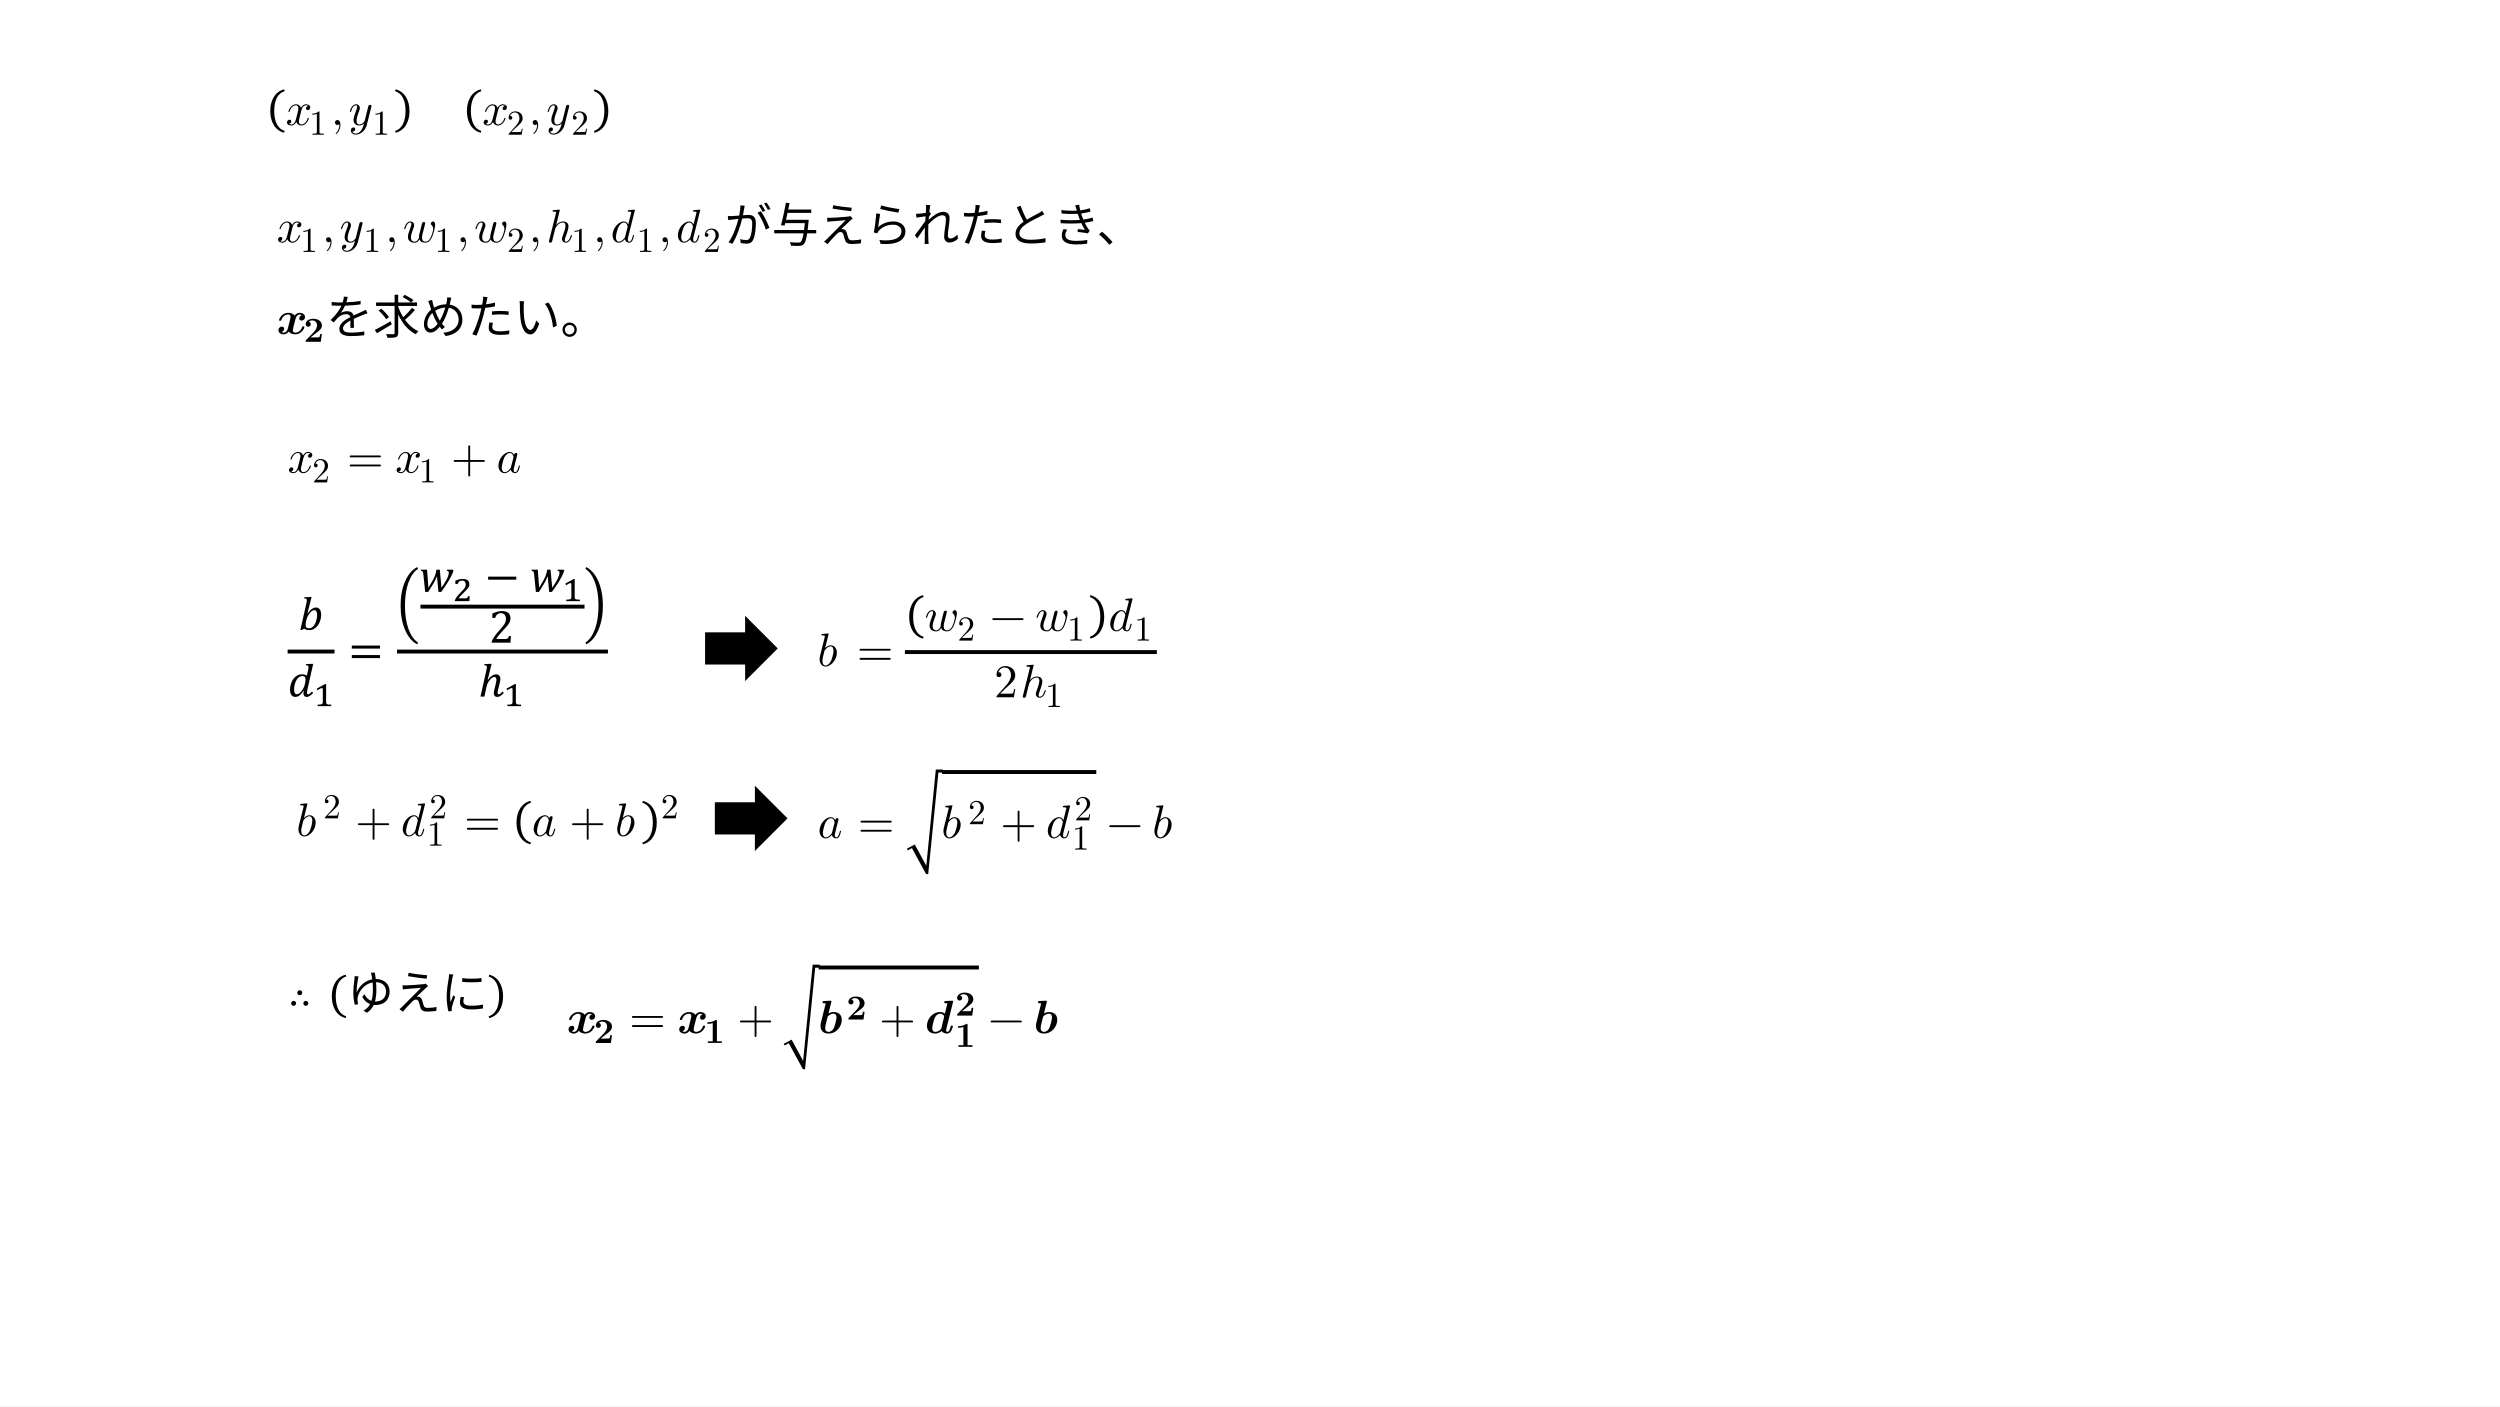
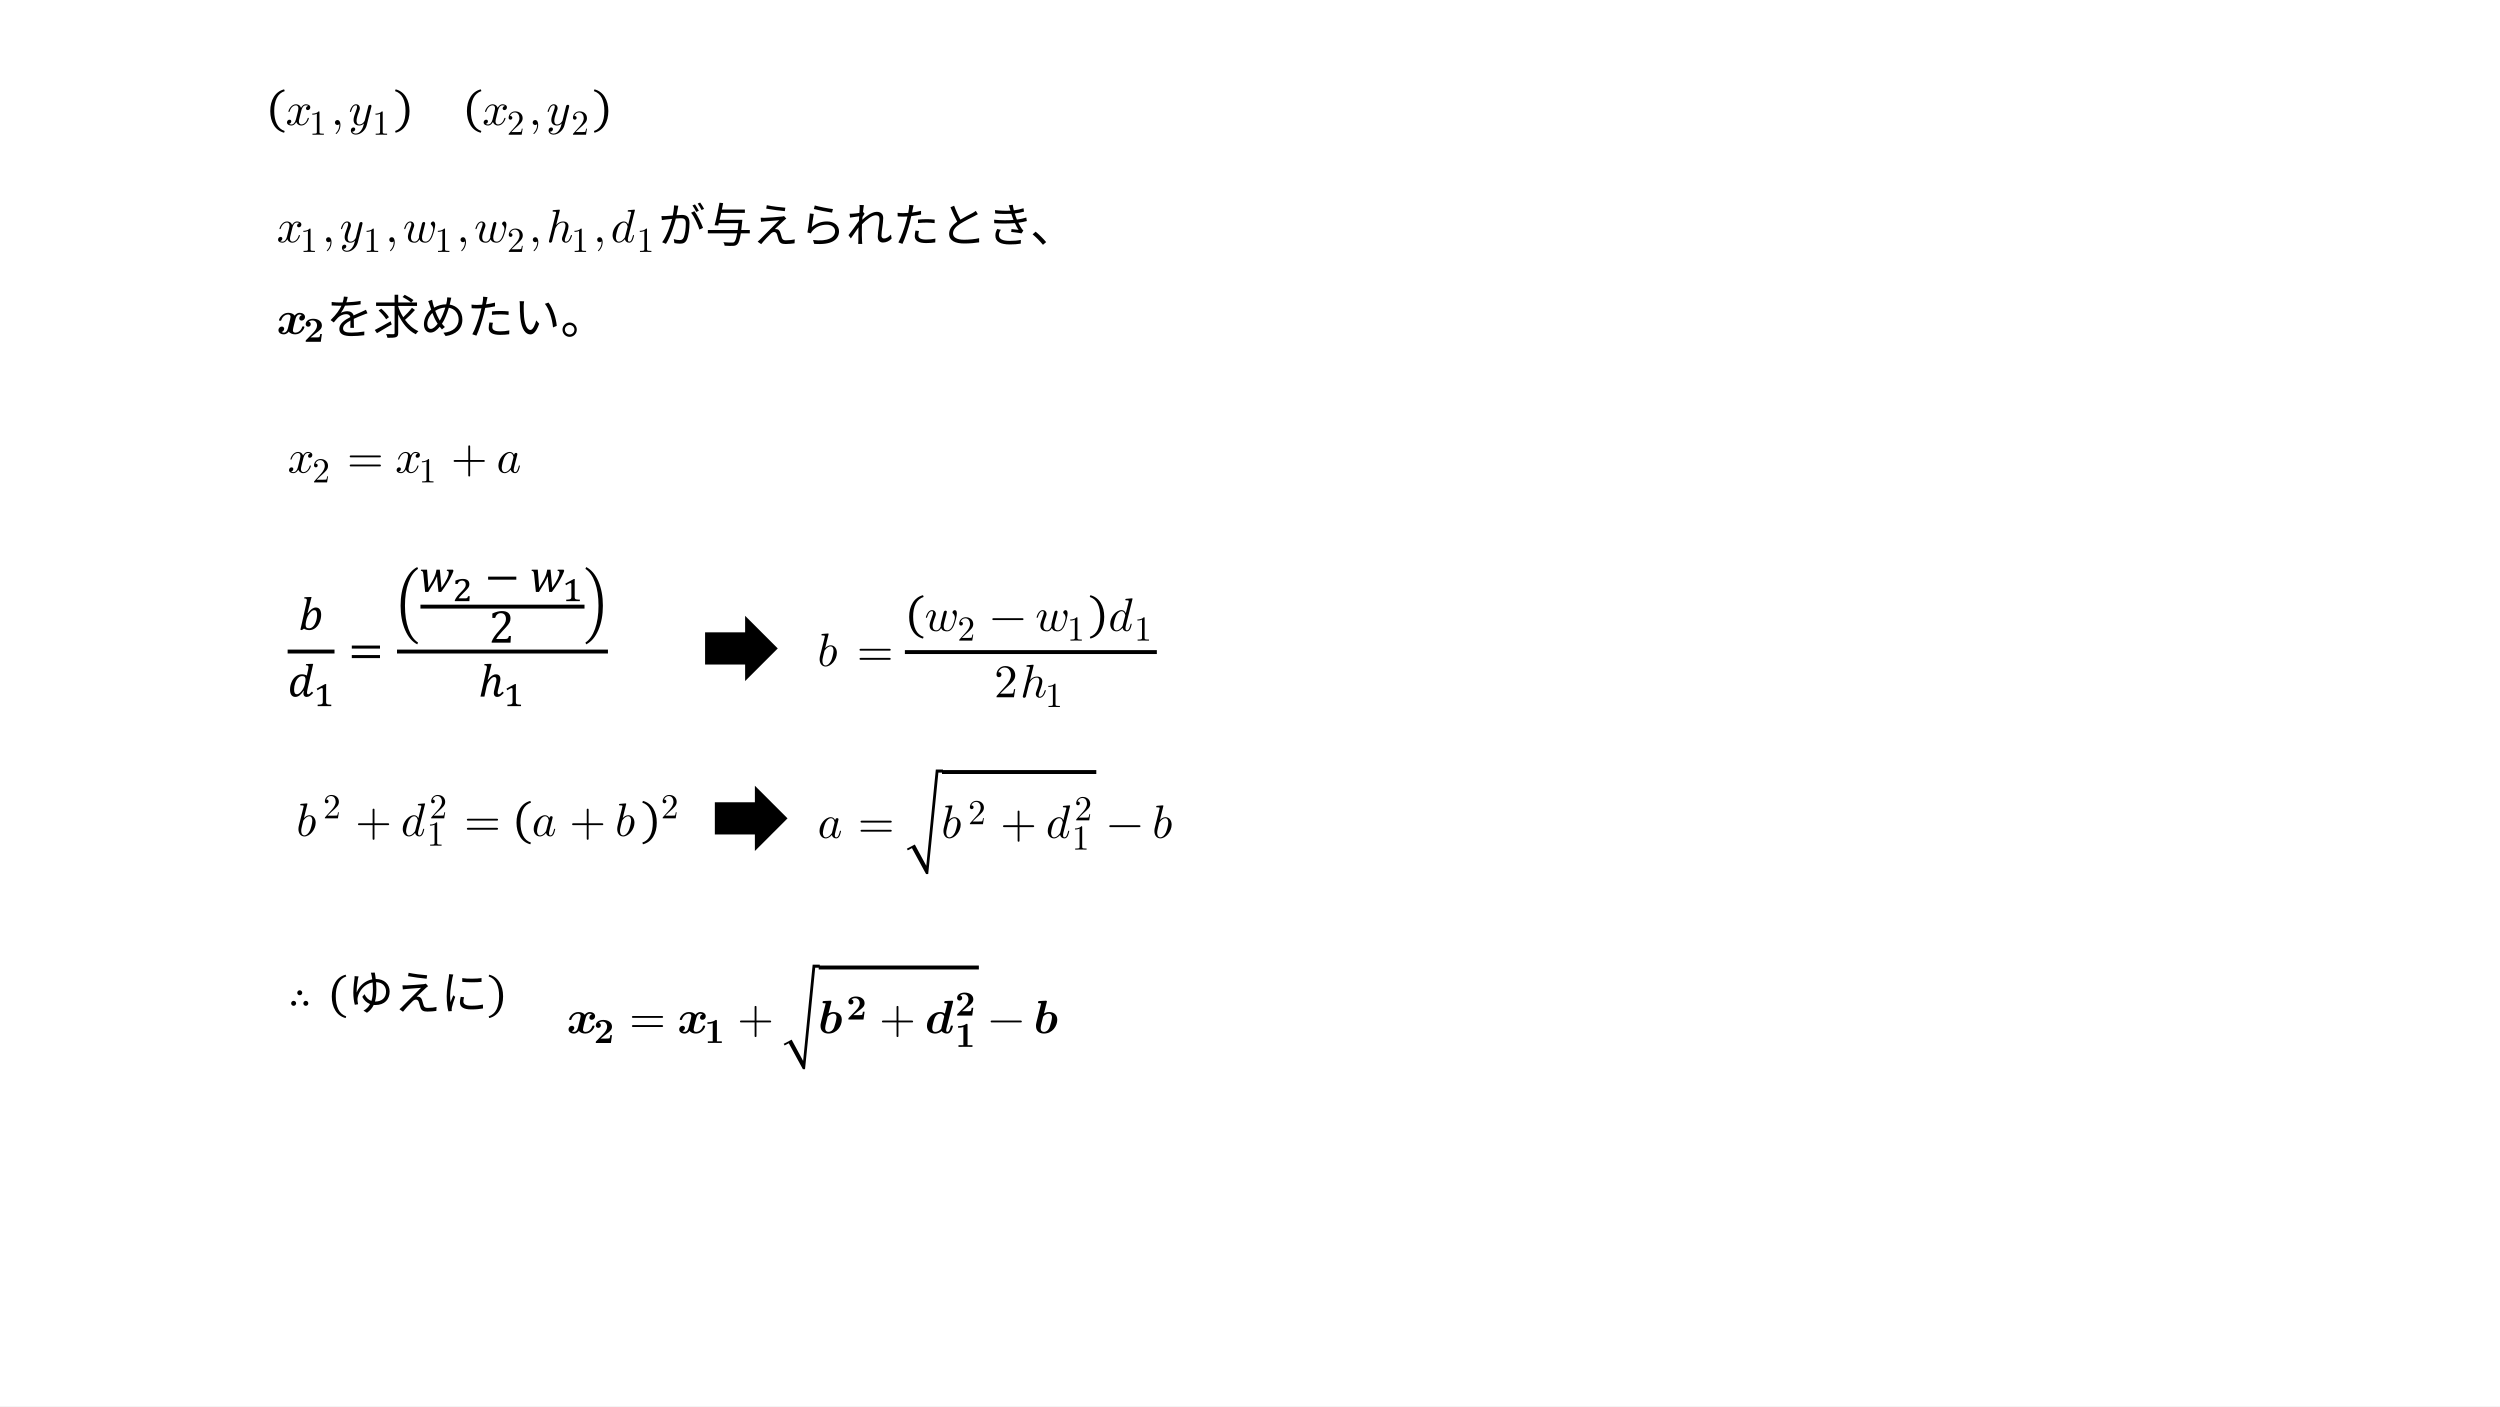
<svg xmlns="http://www.w3.org/2000/svg" width="1280" height="720" overflow="hidden">
  <defs>
    <clipPath id="clip0">
      <path d="M0 0 1280 0 1280 720 0 720Z" fill-rule="evenodd" clip-rule="evenodd" />
    </clipPath>
  </defs>
  <g clip-path="url(#clip0)">
    <rect x="0" y="0" width="1280" height="720" fill="#FFFFFF" />
    <text font-family="Cambria Math,Cambria Math_MSFontService,sans-serif" font-weight="400" font-size="24" transform="translate(147.269 242)">𝑥<tspan font-size="18" x="12.6" y="5">2</tspan>
      <tspan x="30.427" y="0">=</tspan>
      <tspan x="55.093" y="0">𝑥</tspan>
      <tspan font-size="18" x="67.14" y="5">1</tspan>
      <tspan x="83.633" y="0">+</tspan>
      <tspan x="106.967" y="0">𝑎</tspan>
    </text>
    <path d="M160.89 312.407C160.515 312.407 160.146 312.526 159.783 312.764 159.419 313.003 159.015 313.397 158.57 313.948 158.125 314.499 157.761 315.063 157.48 315.641 157.199 316.219 156.96 316.958 156.765 317.856L156.66 318.348C156.543 318.895 156.484 319.427 156.484 319.942 156.484 320.559 156.619 321.005 156.888 321.278 157.158 321.552 157.605 321.688 158.23 321.688 158.55 321.688 158.855 321.635 159.144 321.53 159.433 321.425 159.728 321.251 160.029 321.009 160.33 320.766 160.615 320.448 160.884 320.053 161.154 319.659 161.402 319.173 161.628 318.594 161.855 318.016 162.031 317.397 162.156 316.737 162.281 316.077 162.343 315.446 162.343 314.844 162.343 314.032 162.228 313.423 161.998 313.016 161.767 312.61 161.398 312.407 160.89 312.407ZM158.839 305.669 159.519 305.669 157.457 313.872 157.609 313.919C158.367 312.903 159.078 312.169 159.742 311.716 160.406 311.262 161.07 311.036 161.734 311.036 162.585 311.036 163.248 311.36 163.72 312.009 164.193 312.657 164.429 313.571 164.429 314.751 164.429 316.04 164.169 317.307 163.65 318.553 163.13 319.8 162.41 320.788 161.488 321.518 160.566 322.249 159.535 322.614 158.394 322.614 157.355 322.614 156.433 322.36 155.628 321.852L154.55 322.614 153.8 322.427 156.835 309.032C157.015 308.235 157.105 307.657 157.105 307.298 157.105 306.969 157.005 306.739 156.806 306.606 156.607 306.473 156.25 306.399 155.734 306.384L155.875 305.774Z" fill-rule="evenodd" />
    <text fill="#000000" fill-opacity="0" font-family="Arial,Arial_MSFontService,sans-serif" font-size="16.945" x="153.8" y="320.496">𝑏</text>
    <path d="M154.757 346.17C153.96 346.17 153.245 346.492 152.613 347.137 151.98 347.781 151.482 348.65 151.118 349.744 150.755 350.838 150.574 351.928 150.574 353.014 150.574 353.826 150.685 354.434 150.908 354.836 151.13 355.238 151.503 355.439 152.027 355.439 152.269 355.439 152.515 355.387 152.765 355.281 153.015 355.176 153.275 355.006 153.544 354.772 153.814 354.537 154.079 354.252 154.341 353.916 154.603 353.58 154.843 353.242 155.062 352.902 155.281 352.563 155.484 352.16 155.671 351.695 155.859 351.23 156.019 350.67 156.152 350.014L156.257 349.51C156.374 348.947 156.433 348.416 156.433 347.916 156.433 347.307 156.304 346.863 156.046 346.586 155.788 346.309 155.359 346.17 154.757 346.17ZM159.667 339.889 160.359 339.889 157.441 352.861C157.269 353.627 157.183 354.205 157.183 354.596 157.183 354.908 157.234 355.135 157.335 355.275 157.437 355.416 157.597 355.486 157.816 355.486 158.05 355.486 158.3 355.391 158.566 355.199 158.831 355.008 159.206 354.643 159.691 354.104L160.359 354.76C159.64 355.518 159.035 356.053 158.542 356.365 158.05 356.678 157.519 356.834 156.949 356.834 156.464 356.834 156.077 356.674 155.788 356.354 155.499 356.033 155.355 355.607 155.355 355.076 155.355 354.647 155.445 354.189 155.624 353.705L155.472 353.658C154.722 354.752 154.011 355.553 153.339 356.061 152.667 356.568 151.956 356.822 151.206 356.822 150.347 356.822 149.681 356.498 149.208 355.85 148.736 355.201 148.499 354.291 148.499 353.119 148.499 351.775 148.763 350.484 149.29 349.246 149.818 348.008 150.542 347.031 151.464 346.316 152.386 345.602 153.413 345.244 154.546 345.244 155.023 345.244 155.462 345.293 155.865 345.391 156.267 345.488 156.679 345.658 157.101 345.9L157.71 343.193C157.773 342.936 157.827 342.65 157.874 342.338 157.921 342.025 157.945 341.752 157.945 341.518 157.945 341.283 157.902 341.105 157.816 340.984 157.73 340.863 157.607 340.775 157.447 340.721 157.286 340.666 156.999 340.627 156.585 340.604L156.726 339.994Z" fill-rule="evenodd" />
    <text fill="#000000" fill-opacity="0" font-family="Arial,Arial_MSFontService,sans-serif" font-size="16.945" x="148.499" y="354.716">𝑑</text>
    <path d="M166.481 350.226 167.018 350.226C167.006 350.548 166.997 350.837 166.991 351.092 166.985 351.347 166.981 351.594 166.978 351.835 166.975 352.075 166.974 352.312 166.974 352.547L166.974 359.226C166.974 359.408 166.98 359.565 166.991 359.696 167.003 359.828 167.022 359.94 167.048 360.03 167.075 360.121 167.11 360.199 167.154 360.263 167.198 360.328 167.249 360.383 167.308 360.43 167.378 360.501 167.472 360.555 167.589 360.593 167.706 360.631 167.856 360.663 168.037 360.69 168.219 360.716 168.437 360.736 168.692 360.751 168.947 360.766 169.253 360.776 169.61 360.782L169.61 361.547 162.641 361.547 162.641 360.782C162.986 360.77 163.279 360.757 163.52 360.742 163.76 360.728 163.965 360.707 164.135 360.681 164.305 360.654 164.441 360.625 164.544 360.593 164.646 360.561 164.735 360.521 164.812 360.474 164.894 360.422 164.964 360.364 165.023 360.303 165.081 360.241 165.128 360.164 165.163 360.07 165.198 359.976 165.226 359.862 165.247 359.727 165.267 359.592 165.277 359.425 165.277 359.226L165.277 352.924C165.277 352.696 165.233 352.535 165.146 352.441 165.058 352.347 164.932 352.3 164.768 352.3 164.586 352.3 164.316 352.394 163.959 352.582 163.602 352.769 163.139 353.047 162.57 353.417 162.494 353.282 162.424 353.147 162.359 353.012 162.295 352.878 162.228 352.74 162.157 352.599 162.884 352.201 163.603 351.804 164.315 351.408 165.027 351.013 165.749 350.619 166.481 350.226Z" fill-rule="evenodd" />
    <text fill="#000000" fill-opacity="0" font-family="Arial,Arial_MSFontService,sans-serif" font-size="11.32" x="162.157" y="360.131">1</text>
    <path d="M147.269 332.593 171.269 332.593 171.269 334.593 147.269 334.593Z" fill-rule="evenodd" />
    <path d="M180.122 335.39 194.559 335.39 194.559 336.949 180.122 336.949ZM180.122 330.527 194.559 330.527 194.559 332.085 180.122 332.085Z" fill-rule="evenodd" />
    <text fill="#000000" fill-opacity="0" font-family="Arial,Arial_MSFontService,sans-serif" font-size="6.422" x="180.122" y="336.146">=</text>
    <path d="M300.124 290.326C302.741 291.654 304.821 294.092 306.364 297.639 307.907 301.186 308.679 305.342 308.679 310.108 308.679 314.842 307.907 318.998 306.364 322.576 304.821 326.154 302.741 328.6 300.124 329.912L299.749 328.975C301.843 327.615 303.481 325.279 304.665 321.967 305.849 318.654 306.44 314.709 306.44 310.131 306.44 305.467 305.845 301.496 304.653 298.219 303.462 294.942 301.827 292.623 299.749 291.264ZM213.648 290.326 214.034 291.264C211.956 292.623 210.322 294.942 209.13 298.219 207.939 301.496 207.343 305.467 207.343 310.131 207.343 314.709 207.933 318.654 209.113 321.967 210.292 325.279 211.933 327.615 214.034 328.975L213.648 329.912C211.038 328.6 208.962 326.154 207.419 322.576 205.876 318.998 205.105 314.842 205.105 310.108 205.105 305.342 205.876 301.186 207.419 297.639 208.962 294.092 211.038 291.654 213.648 290.326Z" fill-rule="evenodd" />
    <path d="M215.582 291.677 218.653 291.677 219.356 300.923C220.457 299.126 221.252 297.759 221.741 296.821 222.229 295.884 222.59 295.073 222.824 294.39 223.059 293.706 223.239 292.993 223.364 292.251L223.492 291.677 225.18 291.677 226.035 300.935C227.254 299.2 228.182 297.686 228.819 296.394 229.455 295.101 229.774 294.048 229.774 293.235 229.774 292.868 229.696 292.618 229.539 292.485 229.383 292.353 229.117 292.274 228.742 292.251L228.86 291.677 231.883 291.677 232.199 292.263C231.926 292.958 231.707 293.493 231.543 293.868 231.379 294.243 231.164 294.694 230.899 295.222 230.633 295.749 230.352 296.274 230.055 296.798 229.758 297.321 229.408 297.897 229.006 298.526 228.604 299.155 228.153 299.839 227.653 300.577 227.153 301.315 226.563 302.145 225.883 303.067L224.489 303.067 224.008 298.169C223.969 297.786 223.928 297.286 223.885 296.669 223.842 296.052 223.813 295.575 223.797 295.239L223.668 295.228C223.246 296.267 222.672 297.423 221.946 298.696 221.219 299.97 220.321 301.427 219.25 303.067L217.68 303.067 216.789 294.243C216.742 293.79 216.684 293.423 216.614 293.142 216.543 292.86 216.426 292.649 216.262 292.509 216.098 292.368 215.828 292.282 215.453 292.251Z" fill-rule="evenodd" />
    <text fill="#000000" fill-opacity="0" font-family="Arial,Arial_MSFontService,sans-serif" font-size="11.391" x="215.453" y="301.644">𝑤</text>
    <path d="M236.923 296.398C237.532 296.398 238.052 296.467 238.483 296.605 238.913 296.742 239.263 296.928 239.533 297.163 239.802 297.397 239.997 297.678 240.117 298.006 240.238 298.335 240.298 298.689 240.298 299.07 240.298 299.298 240.281 299.511 240.249 299.707 240.217 299.903 240.161 300.097 240.082 300.287 240.003 300.478 239.899 300.669 239.77 300.863 239.641 301.056 239.48 301.261 239.287 301.478 239.14 301.666 238.95 301.882 238.716 302.128 238.481 302.375 238.225 302.638 237.947 302.919 237.668 303.201 237.377 303.494 237.072 303.798 236.767 304.103 236.471 304.405 236.184 304.704 235.897 305.003 235.634 305.293 235.393 305.574 235.153 305.855 234.957 306.113 234.804 306.347L238.056 306.347C238.332 306.347 238.552 306.337 238.716 306.316 238.88 306.296 239.016 306.251 239.124 306.18 239.233 306.11 239.325 306.003 239.401 305.859 239.477 305.716 239.565 305.518 239.665 305.266L240.482 305.266C240.453 305.682 240.425 306.101 240.399 306.523 240.372 306.945 240.344 307.364 240.315 307.78L232.871 307.78 232.871 307.323C233.011 307.006 233.176 306.694 233.363 306.387 233.551 306.079 233.761 305.767 233.996 305.451 234.23 305.134 234.497 304.808 234.796 304.471 235.094 304.134 235.426 303.784 235.789 303.42 236.34 302.87 236.788 302.399 237.134 302.01 237.479 301.62 237.752 301.273 237.951 300.968 238.15 300.664 238.286 300.382 238.36 300.125 238.433 299.867 238.469 299.591 238.469 299.298 238.469 299 238.427 298.724 238.342 298.472 238.257 298.22 238.135 298.006 237.977 297.831 237.819 297.655 237.618 297.517 237.375 297.418 237.132 297.318 236.852 297.268 236.536 297.268 235.991 297.268 235.534 297.416 235.165 297.712 234.796 298.008 234.509 298.437 234.303 299L233.152 299 233.152 297.286C233.902 296.975 234.592 296.75 235.222 296.609 235.852 296.468 236.419 296.398 236.923 296.398Z" fill-rule="evenodd" />
    <text fill="#000000" fill-opacity="0" font-family="Arial,Arial_MSFontService,sans-serif" font-size="11.382" x="232.871" y="306.357">2</text>
    <path d="M249.915 295.239 264.352 295.239 264.352 296.798 249.915 296.798Z" fill-rule="evenodd" />
    <text fill="#000000" fill-opacity="0" font-family="Arial,Arial_MSFontService,sans-serif" font-size="1.559" x="249.915" y="296.603">−</text>
    <path d="M272.276 291.677 275.346 291.677 276.049 300.923C277.151 299.126 277.946 297.759 278.434 296.821 278.922 295.884 279.283 295.073 279.518 294.39 279.752 293.706 279.932 292.993 280.057 292.251L280.186 291.677 281.873 291.677 282.729 300.935C283.948 299.2 284.875 297.686 285.512 296.394 286.149 295.101 286.467 294.048 286.467 293.235 286.467 292.868 286.389 292.618 286.233 292.485 286.076 292.353 285.811 292.274 285.436 292.251L285.553 291.677 288.576 291.677 288.893 292.263C288.619 292.958 288.401 293.493 288.237 293.868 288.073 294.243 287.858 294.694 287.592 295.222 287.326 295.749 287.045 296.274 286.748 296.798 286.451 297.321 286.102 297.897 285.699 298.526 285.297 299.155 284.846 299.839 284.346 300.577 283.846 301.315 283.256 302.145 282.576 303.067L281.182 303.067 280.701 298.169C280.662 297.786 280.621 297.286 280.578 296.669 280.535 296.052 280.506 295.575 280.49 295.239L280.362 295.228C279.94 296.267 279.365 297.423 278.639 298.696 277.912 299.97 277.014 301.427 275.944 303.067L274.373 303.067 273.483 294.243C273.436 293.79 273.377 293.423 273.307 293.142 273.237 292.86 273.119 292.649 272.955 292.509 272.791 292.368 272.522 292.282 272.147 292.251Z" fill-rule="evenodd" />
    <text fill="#000000" fill-opacity="0" font-family="Arial,Arial_MSFontService,sans-serif" font-size="11.391" x="272.147" y="301.644">𝑤</text>
    <path d="M293.748 296.46 294.284 296.46C294.273 296.782 294.264 297.07 294.258 297.325 294.252 297.58 294.248 297.828 294.245 298.068 294.242 298.308 294.24 298.545 294.24 298.78L294.24 305.46C294.24 305.641 294.246 305.798 294.258 305.93 294.27 306.062 294.289 306.173 294.315 306.264 294.341 306.355 294.377 306.432 294.421 306.497 294.464 306.561 294.516 306.617 294.574 306.664 294.645 306.734 294.738 306.788 294.856 306.826 294.973 306.864 295.122 306.897 295.304 306.923 295.485 306.949 295.704 306.97 295.959 306.984 296.214 306.999 296.52 307.009 296.877 307.015L296.877 307.78 289.907 307.78 289.907 307.015C290.253 307.003 290.546 306.99 290.786 306.976 291.026 306.961 291.232 306.94 291.401 306.914 291.571 306.888 291.708 306.858 291.81 306.826 291.913 306.794 292.002 306.754 292.078 306.708 292.16 306.655 292.231 306.598 292.289 306.536 292.348 306.475 292.395 306.397 292.43 306.303 292.465 306.21 292.493 306.095 292.513 305.961 292.534 305.826 292.544 305.659 292.544 305.46L292.544 299.158C292.544 298.929 292.5 298.768 292.412 298.674 292.324 298.581 292.198 298.534 292.034 298.534 291.853 298.534 291.583 298.628 291.226 298.815 290.868 299.003 290.405 299.281 289.837 299.65 289.761 299.515 289.691 299.38 289.626 299.246 289.562 299.111 289.494 298.973 289.424 298.833 290.151 298.434 290.87 298.037 291.582 297.642 292.294 297.246 293.016 296.852 293.748 296.46Z" fill-rule="evenodd" />
    <text fill="#000000" fill-opacity="0" font-family="Arial,Arial_MSFontService,sans-serif" font-size="11.32" x="289.424" y="306.365">1</text>
    <path d="M256.961 312.863C258.414 312.863 259.511 313.181 260.253 313.818 260.996 314.455 261.367 315.379 261.367 316.589 261.367 317.004 261.326 317.384 261.244 317.732 261.162 318.08 261.033 318.423 260.857 318.763 260.681 319.103 260.445 319.468 260.148 319.859 259.851 320.25 259.523 320.646 259.164 321.048 258.804 321.451 258.183 322.121 257.3 323.058 255.816 324.629 254.726 326 254.031 327.172L258.449 327.172C258.832 327.172 259.14 327.148 259.375 327.101 259.609 327.054 259.796 326.976 259.937 326.867 260.078 326.757 260.189 326.615 260.271 326.439 260.353 326.263 260.457 325.992 260.582 325.625L261.578 325.625 261.378 329.047 251.734 329.047 251.734 328.484C252.07 327.664 252.523 326.824 253.093 325.964 253.664 325.105 254.472 324.093 255.519 322.929 256.425 321.929 257.078 321.172 257.476 320.656 257.914 320.093 258.24 319.607 258.455 319.197 258.669 318.787 258.824 318.4 258.918 318.037 259.011 317.673 259.058 317.308 259.058 316.941 259.058 316.355 258.964 315.838 258.777 315.388 258.589 314.939 258.302 314.586 257.916 314.328 257.529 314.07 257.043 313.941 256.457 313.941 254.996 313.941 254.011 314.754 253.503 316.379L252.085 316.379 252.085 314.129C253.031 313.683 253.916 313.361 254.74 313.162 255.564 312.963 256.304 312.863 256.961 312.863Z" fill-rule="evenodd" />
    <text fill="#000000" fill-opacity="0" font-family="Arial,Arial_MSFontService,sans-serif" font-size="16.184" x="251.734" y="327.024">2</text>
    <path d="M215.269 309.593 257.269 309.593 299.269 309.593 299.269 311.593 257.269 311.593 215.269 311.593Z" fill-rule="evenodd" />
    <path d="M251.028 339.889 251.707 339.889 249.692 348.01 249.832 348.057C250.575 347.072 251.276 346.359 251.936 345.918 252.596 345.477 253.262 345.256 253.934 345.256 254.66 345.256 255.219 345.465 255.61 345.883 256 346.301 256.196 346.881 256.196 347.623 256.196 348.115 256.082 348.814 255.856 349.721L255.094 352.791C254.883 353.643 254.778 354.244 254.778 354.596 254.778 354.908 254.828 355.135 254.93 355.275 255.032 355.416 255.192 355.486 255.41 355.486 255.645 355.486 255.895 355.391 256.16 355.199 256.426 355.008 256.801 354.643 257.285 354.104L257.953 354.76C257.203 355.549 256.588 356.092 256.108 356.389 255.627 356.686 255.086 356.834 254.485 356.834 253.977 356.834 253.573 356.654 253.272 356.295 252.971 355.936 252.821 355.471 252.821 354.9 252.821 354.393 252.95 353.647 253.207 352.662L253.711 350.635C253.891 349.908 254.012 349.363 254.075 349 254.137 348.637 254.168 348.354 254.168 348.15 254.168 347.596 254.078 347.203 253.899 346.973 253.719 346.742 253.426 346.627 253.02 346.627 252.7 346.627 252.344 346.76 251.953 347.025 251.563 347.291 251.153 347.695 250.723 348.238 250.293 348.781 249.952 349.301 249.698 349.797 249.444 350.293 249.243 350.885 249.094 351.572L248.028 356.647 246 356.647 249.012 343.252C249.2 342.416 249.293 341.838 249.293 341.518 249.293 341.189 249.194 340.959 248.994 340.826 248.795 340.693 248.438 340.619 247.922 340.604L248.063 339.994Z" fill-rule="evenodd" />
    <text fill="#000000" fill-opacity="0" font-family="Arial,Arial_MSFontService,sans-serif" font-size="16.945" x="246" y="354.716">ℎ</text>
    <path d="M263.635 350.226 264.171 350.226C264.159 350.548 264.15 350.837 264.145 351.092 264.139 351.347 264.134 351.594 264.131 351.835 264.128 352.075 264.127 352.312 264.127 352.547L264.127 359.226C264.127 359.408 264.133 359.565 264.145 359.696 264.156 359.828 264.175 359.94 264.202 360.03 264.228 360.121 264.263 360.199 264.307 360.263 264.351 360.328 264.402 360.383 264.461 360.43 264.531 360.501 264.625 360.555 264.742 360.593 264.859 360.631 265.009 360.663 265.19 360.69 265.372 360.716 265.59 360.736 265.845 360.751 266.1 360.766 266.406 360.776 266.764 360.782L266.764 361.547 259.794 361.547 259.794 360.782C260.14 360.77 260.433 360.757 260.673 360.742 260.913 360.728 261.118 360.707 261.288 360.681 261.458 360.654 261.594 360.625 261.697 360.593 261.799 360.561 261.889 360.521 261.965 360.474 262.047 360.422 262.117 360.364 262.176 360.303 262.234 360.241 262.281 360.164 262.316 360.07 262.352 359.976 262.379 359.862 262.4 359.727 262.42 359.592 262.431 359.425 262.431 359.226L262.431 352.924C262.431 352.696 262.387 352.535 262.299 352.441 262.211 352.347 262.085 352.3 261.921 352.3 261.739 352.3 261.47 352.394 261.112 352.582 260.755 352.769 260.292 353.047 259.724 353.417 259.648 353.282 259.577 353.147 259.513 353.012 259.448 352.878 259.381 352.74 259.311 352.599 260.037 352.201 260.756 351.804 261.468 351.408 262.18 351.013 262.902 350.619 263.635 350.226Z" fill-rule="evenodd" />
    <text fill="#000000" fill-opacity="0" font-family="Arial,Arial_MSFontService,sans-serif" font-size="11.32" x="259.311" y="360.131">1</text>
    <path d="M203.269 332.593 239.269 332.593 275.269 332.593 311.269 332.593 311.269 334.593 275.269 334.593 239.269 334.593 203.269 334.593Z" fill-rule="evenodd" />
    <text font-family="Cambria Math,Cambria Math_MSFontService,sans-serif" font-weight="400" font-size="24" transform="translate(418.525 341)">𝑏<tspan x="20.193" y="0">=</tspan>
    </text>
    <path d="M558.273 304.731C560.555 305.333 562.306 306.631 563.529 308.627 564.752 310.624 565.363 313.032 565.363 315.852 565.363 318.68 564.754 321.088 563.535 323.077 562.316 325.065 560.562 326.36 558.273 326.961L557.992 326.059C559.797 325.458 561.138 324.27 562.017 322.497 562.896 320.723 563.336 318.469 563.336 315.735 563.336 313.094 562.898 310.901 562.023 309.155 561.148 307.409 559.793 306.235 557.957 305.633ZM472.584 304.731 472.901 305.633C471.072 306.235 469.719 307.409 468.84 309.155 467.961 310.901 467.522 313.094 467.522 315.735 467.522 318.469 467.961 320.723 468.84 322.497 469.719 324.27 471.061 325.458 472.865 326.059L472.584 326.961C470.295 326.36 468.541 325.065 467.322 323.077 466.104 321.088 465.494 318.68 465.494 315.852 465.494 313.032 466.106 310.624 467.328 308.627 468.551 306.631 470.303 305.333 472.584 304.731Z" fill-rule="evenodd" />
    <text font-family="Cambria Math,Cambria Math_MSFontService,sans-serif" font-weight="400" font-size="24" transform="translate(473.345 323)">𝑤<tspan font-size="18" x="16.867" y="5">2</tspan>
      <tspan x="33.36" y="0">−</tspan>
      <tspan x="56.693" y="0">𝑤</tspan>
      <tspan font-size="18" x="73.007" y="5">1</tspan>
      <tspan x="94.127" y="0">𝑑</tspan>
      <tspan font-size="18" x="107.407" y="5">1</tspan>
      <tspan x="35.667" y="34">2</tspan>
      <tspan x="49" y="34">ℎ</tspan>
      <tspan font-size="18" x="61.78" y="39">1</tspan>
    </text>
    <path d="M463.305 332.865 506.305 332.865 549.305 332.865 592.305 332.865 592.305 334.865 549.305 334.865 506.305 334.865 463.305 334.865Z" fill-rule="evenodd" />
    <text font-family="Cambria Math,Cambria Math_MSFontService,sans-serif" font-weight="400" font-size="24" transform="translate(151.669 428)">𝑏<tspan font-size="18" x="13.76" y="-9">2</tspan>
      <tspan x="30.253" y="0">+</tspan>
      <tspan x="53.587" y="0">𝑑</tspan>
      <tspan font-size="18" x="66.867" y="5">1</tspan>
      <tspan font-size="18" x="68.18" y="-9">2</tspan>
      <tspan x="86.007" y="0">=</tspan>
    </text>
    <path d="M329.177 410.055C331.458 410.656 333.21 411.955 334.433 413.951 335.656 415.947 336.267 418.355 336.267 421.176 336.267 424.004 335.658 426.412 334.439 428.4 333.22 430.388 331.466 431.683 329.177 432.285L328.896 431.383C330.701 430.781 332.042 429.594 332.921 427.82 333.8 426.047 334.24 423.793 334.24 421.058 334.24 418.418 333.802 416.224 332.927 414.478 332.052 412.732 330.697 411.558 328.861 410.957ZM271.541 410.055 271.858 410.957C270.03 411.558 268.676 412.732 267.797 414.478 266.918 416.224 266.479 418.418 266.479 421.058 266.479 423.793 266.918 426.047 267.797 427.82 268.676 429.594 270.018 430.781 271.823 431.383L271.541 432.285C269.252 431.683 267.498 430.388 266.28 428.4 265.061 426.412 264.452 424.004 264.452 421.176 264.452 418.355 265.063 415.947 266.286 413.951 267.508 411.955 269.26 410.656 271.541 410.055Z" fill-rule="evenodd" />
    <text font-family="Cambria Math,Cambria Math_MSFontService,sans-serif" font-weight="400" font-size="24" transform="translate(272.302 428)">𝑎<tspan x="19.253" y="0">+</tspan>
      <tspan x="42.587" y="0">𝑏</tspan>
      <tspan font-size="18" x="66.073" y="-9">2</tspan>
      <tspan x="146.349" y="1">𝑎</tspan>
      <tspan x="166.936" y="1">=</tspan>
    </text>
    <path d="M479.139 393.999 482.796 393.999 482.796 394.29 521.805 394.29 561.305 394.29 561.305 396.29 521.805 396.29 482.305 396.29 482.305 395.558 480.452 395.558 475.237 447.531 474.147 447.531 466.917 434.242 464.772 435.367 464.315 434.534 468.381 432.39 474.264 443.277Z" fill-rule="evenodd" />
    <text font-family="Cambria Math,Cambria Math_MSFontService,sans-serif" font-weight="400" font-size="24" transform="translate(481.918 429)">𝑏<tspan font-size="18" x="13.76" y="-7">2</tspan>
      <tspan x="30.253" y="0">+</tspan>
      <tspan x="53.587" y="0">𝑑</tspan>
      <tspan font-size="18" x="66.867" y="6">1</tspan>
      <tspan font-size="18" x="68.18" y="-9">2</tspan>
      <tspan x="84.673" y="0">−</tspan>
      <tspan x="108.007" y="0">𝑏</tspan>
      <tspan x="-334.649" y="88">∴</tspan>
    </text>
    <path d="M250.491 499.035C252.772 499.637 254.524 500.936 255.746 502.932 256.969 504.928 257.58 507.336 257.58 510.156 257.58 512.985 256.971 515.393 255.752 517.381 254.534 519.369 252.78 520.664 250.491 521.266L250.209 520.364C252.014 519.762 253.356 518.574 254.235 516.801 255.114 515.028 255.553 512.774 255.553 510.039 255.553 507.399 255.116 505.205 254.241 503.459 253.366 501.713 252.01 500.539 250.174 499.938ZM176.968 499.035 177.285 499.938C175.456 500.539 174.103 501.713 173.224 503.459 172.345 505.205 171.906 507.399 171.906 510.039 171.906 512.774 172.345 515.028 173.224 516.801 174.103 518.574 175.445 519.762 177.249 520.364L176.968 521.266C174.679 520.664 172.925 519.369 171.706 517.381 170.488 515.393 169.878 512.985 169.878 510.156 169.878 507.336 170.49 504.928 171.712 502.932 172.935 500.936 174.687 499.637 176.968 499.035Z" fill-rule="evenodd" />
    <text font-family="Yu Gothic,Yu Gothic_MSFontService,sans-serif" font-weight="400" font-size="24" transform="translate(177.729 517)">ゆえに<tspan font-family="Cambria Math,Cambria Math_MSFontService,sans-serif" x="107.126" y="12"> </tspan>
      <tspan font-family="Cambria Math,Cambria Math_MSFontService,sans-serif" x="112.459" y="12">𝒙</tspan>
      <tspan font-family="Cambria Math,Cambria Math_MSFontService,sans-serif" font-size="18" x="126.292" y="17">𝟐</tspan>
      <tspan font-family="Cambria Math,Cambria Math_MSFontService,sans-serif" x="144.452" y="12">=</tspan>
      <tspan font-family="Cambria Math,Cambria Math_MSFontService,sans-serif" x="169.119" y="12">𝒙</tspan>
      <tspan font-family="Cambria Math,Cambria Math_MSFontService,sans-serif" font-size="18" x="182.952" y="17">𝟏</tspan>
      <tspan font-family="Cambria Math,Cambria Math_MSFontService,sans-serif" x="199.779" y="12">+</tspan>
    </text>
    <path d="M416.075 493.907 419.732 493.907 419.732 494.365 460.181 494.365 501.181 494.365 501.181 496.365 460.181 496.365 419.181 496.365 419.181 495.466 417.388 495.466 412.173 547.438 411.083 547.438 403.853 534.149 401.708 535.274 401.251 534.442 405.318 532.298 411.2 543.184Z" fill-rule="evenodd" />
    <text font-family="Cambria Math,Cambria Math_MSFontService,sans-serif" font-weight="400" font-size="24" transform="translate(418.854 529)">𝒃<tspan font-size="18" x="14.5" y="-7">𝟐</tspan>
      <tspan x="31.327" y="0">+</tspan>
      <tspan x="54.66" y="0">𝒅</tspan>
      <tspan font-size="18" x="70.16" y="7">𝟏</tspan>
      <tspan font-size="18" x="70.16" y="-9">𝟐</tspan>
      <tspan x="86.987" y="0">−</tspan>
      <tspan x="110.32" y="0">𝒃</tspan>
    </text>
    <path d="M361.5 324.25 382 324.25 382 316.5 397.5 332 382 347.5 382 339.75 361.5 339.75Z" stroke="#000000" stroke-miterlimit="8" fill-rule="evenodd" />
    <path d="M366.5 411.25 387 411.25 387 403.5 402.5 419 387 434.5 387 426.75 366.5 426.75Z" stroke="#000000" stroke-miterlimit="8" fill-rule="evenodd" />
    <text font-family="Cambria Math,Cambria Math_MSFontService,sans-serif" font-weight="400" font-size="24" transform="translate(141.657 124)">𝑥<tspan font-size="18" x="12.047" y="5">1</tspan>
      <tspan x="23.207" y="0">,</tspan>
      <tspan x="32.207" y="0">𝑦</tspan>
      <tspan font-size="18" x="44.427" y="5">1</tspan>
      <tspan x="55.587" y="0">,</tspan>
      <tspan x="64.587" y="0">𝑤</tspan>
      <tspan font-size="18" x="80.9" y="5">1</tspan>
      <tspan x="92.06" y="0">,</tspan>
      <tspan x="101.06" y="0">𝑤</tspan>
      <tspan font-size="18" x="117.927" y="5">2</tspan>
      <tspan x="129.087" y="0">,</tspan>
      <tspan x="138.087" y="0">ℎ</tspan>
      <tspan font-size="18" x="150.867" y="5">1</tspan>
      <tspan x="162.027" y="0">,</tspan>
      <tspan x="171.027" y="0">𝑑</tspan>
      <tspan font-size="18" x="184.307" y="5">1</tspan>
-       <tspan x="195.467" y="0">,</tspan>
-       <tspan x="204.467" y="0">𝑑</tspan>
-       <tspan font-size="18" x="218.3" y="5">2</tspan>
-       <tspan font-family="Yu Gothic,Yu Gothic_MSFontService,sans-serif" x="229.46" y="0">が与えられたとき、</tspan>
+       <tspan font-family="Yu Gothic,Yu Gothic_MSFontService,sans-serif" x="195.467" y="0">が</tspan>
+       <tspan font-family="Yu Gothic,Yu Gothic_MSFontService,sans-serif" x="219.467" y="0">与えられたとき、</tspan>
      <tspan x="0" y="47">𝒙</tspan>
      <tspan font-size="18" x="13.833" y="51">𝟐</tspan>
      <tspan font-family="Yu Gothic,Yu Gothic_MSFontService,sans-serif" x="25.327" y="47">を求めたい。</tspan>
    </text>
    <path d="M202.573 45.736C204.854 46.338 206.606 47.637 207.829 49.633 209.051 51.629 209.663 54.037 209.663 56.858 209.663 59.686 209.053 62.094 207.835 64.082 206.616 66.07 204.862 67.365 202.573 67.967L202.292 67.064C204.096 66.463 205.438 65.275 206.317 63.502 207.196 61.729 207.635 59.475 207.635 56.74 207.635 54.1 207.198 51.906 206.323 50.16 205.448 48.414 204.092 47.24 202.257 46.639ZM145.464 45.736 145.78 46.639C143.952 47.24 142.599 48.414 141.72 50.16 140.841 51.906 140.401 54.1 140.401 56.74 140.401 59.475 140.841 61.729 141.72 63.502 142.599 65.275 143.94 66.463 145.745 67.064L145.464 67.967C143.175 67.365 141.421 66.07 140.202 64.082 138.983 62.094 138.374 59.686 138.374 56.858 138.374 54.037 138.985 51.629 140.208 49.633 141.431 47.637 143.183 46.338 145.464 45.736Z" fill-rule="evenodd" />
    <text font-family="Cambria Math,Cambria Math_MSFontService,sans-serif" font-weight="400" font-size="24" transform="translate(146.225 64)">𝑥<tspan font-size="18" x="12.047" y="5">1</tspan>
      <tspan x="23.207" y="0">,</tspan>
      <tspan x="32.207" y="0">𝑦</tspan>
      <tspan font-size="18" x="44.427" y="5">1</tspan>
    </text>
    <path d="M304.369 45.736C306.651 46.338 308.402 47.637 309.625 49.633 310.848 51.629 311.459 54.037 311.459 56.858 311.459 59.686 310.85 62.094 309.631 64.082 308.412 66.07 306.658 67.365 304.369 67.967L304.088 67.064C305.893 66.463 307.234 65.275 308.113 63.502 308.992 61.729 309.432 59.475 309.432 56.74 309.432 54.1 308.994 51.906 308.119 50.16 307.244 48.414 305.889 47.24 304.053 46.639ZM246.153 45.736 246.47 46.639C244.642 47.24 243.288 48.414 242.409 50.16 241.53 51.906 241.091 54.1 241.091 56.74 241.091 59.475 241.53 61.729 242.409 63.502 243.288 65.275 244.63 66.463 246.435 67.064L246.153 67.967C243.864 67.365 242.11 66.07 240.892 64.082 239.673 62.094 239.064 59.686 239.064 56.858 239.064 54.037 239.675 51.629 240.898 49.633 242.12 47.637 243.872 46.338 246.153 45.736Z" fill-rule="evenodd" />
    <text font-family="Cambria Math,Cambria Math_MSFontService,sans-serif" font-weight="400" font-size="24" transform="translate(246.914 64)">𝑥<tspan font-size="18" x="12.6" y="5">2</tspan>
      <tspan x="23.76" y="0">,</tspan>
      <tspan x="32.76" y="0">𝑦</tspan>
      <tspan font-size="18" x="45.533" y="5">2</tspan>
    </text>
  </g>
</svg>
